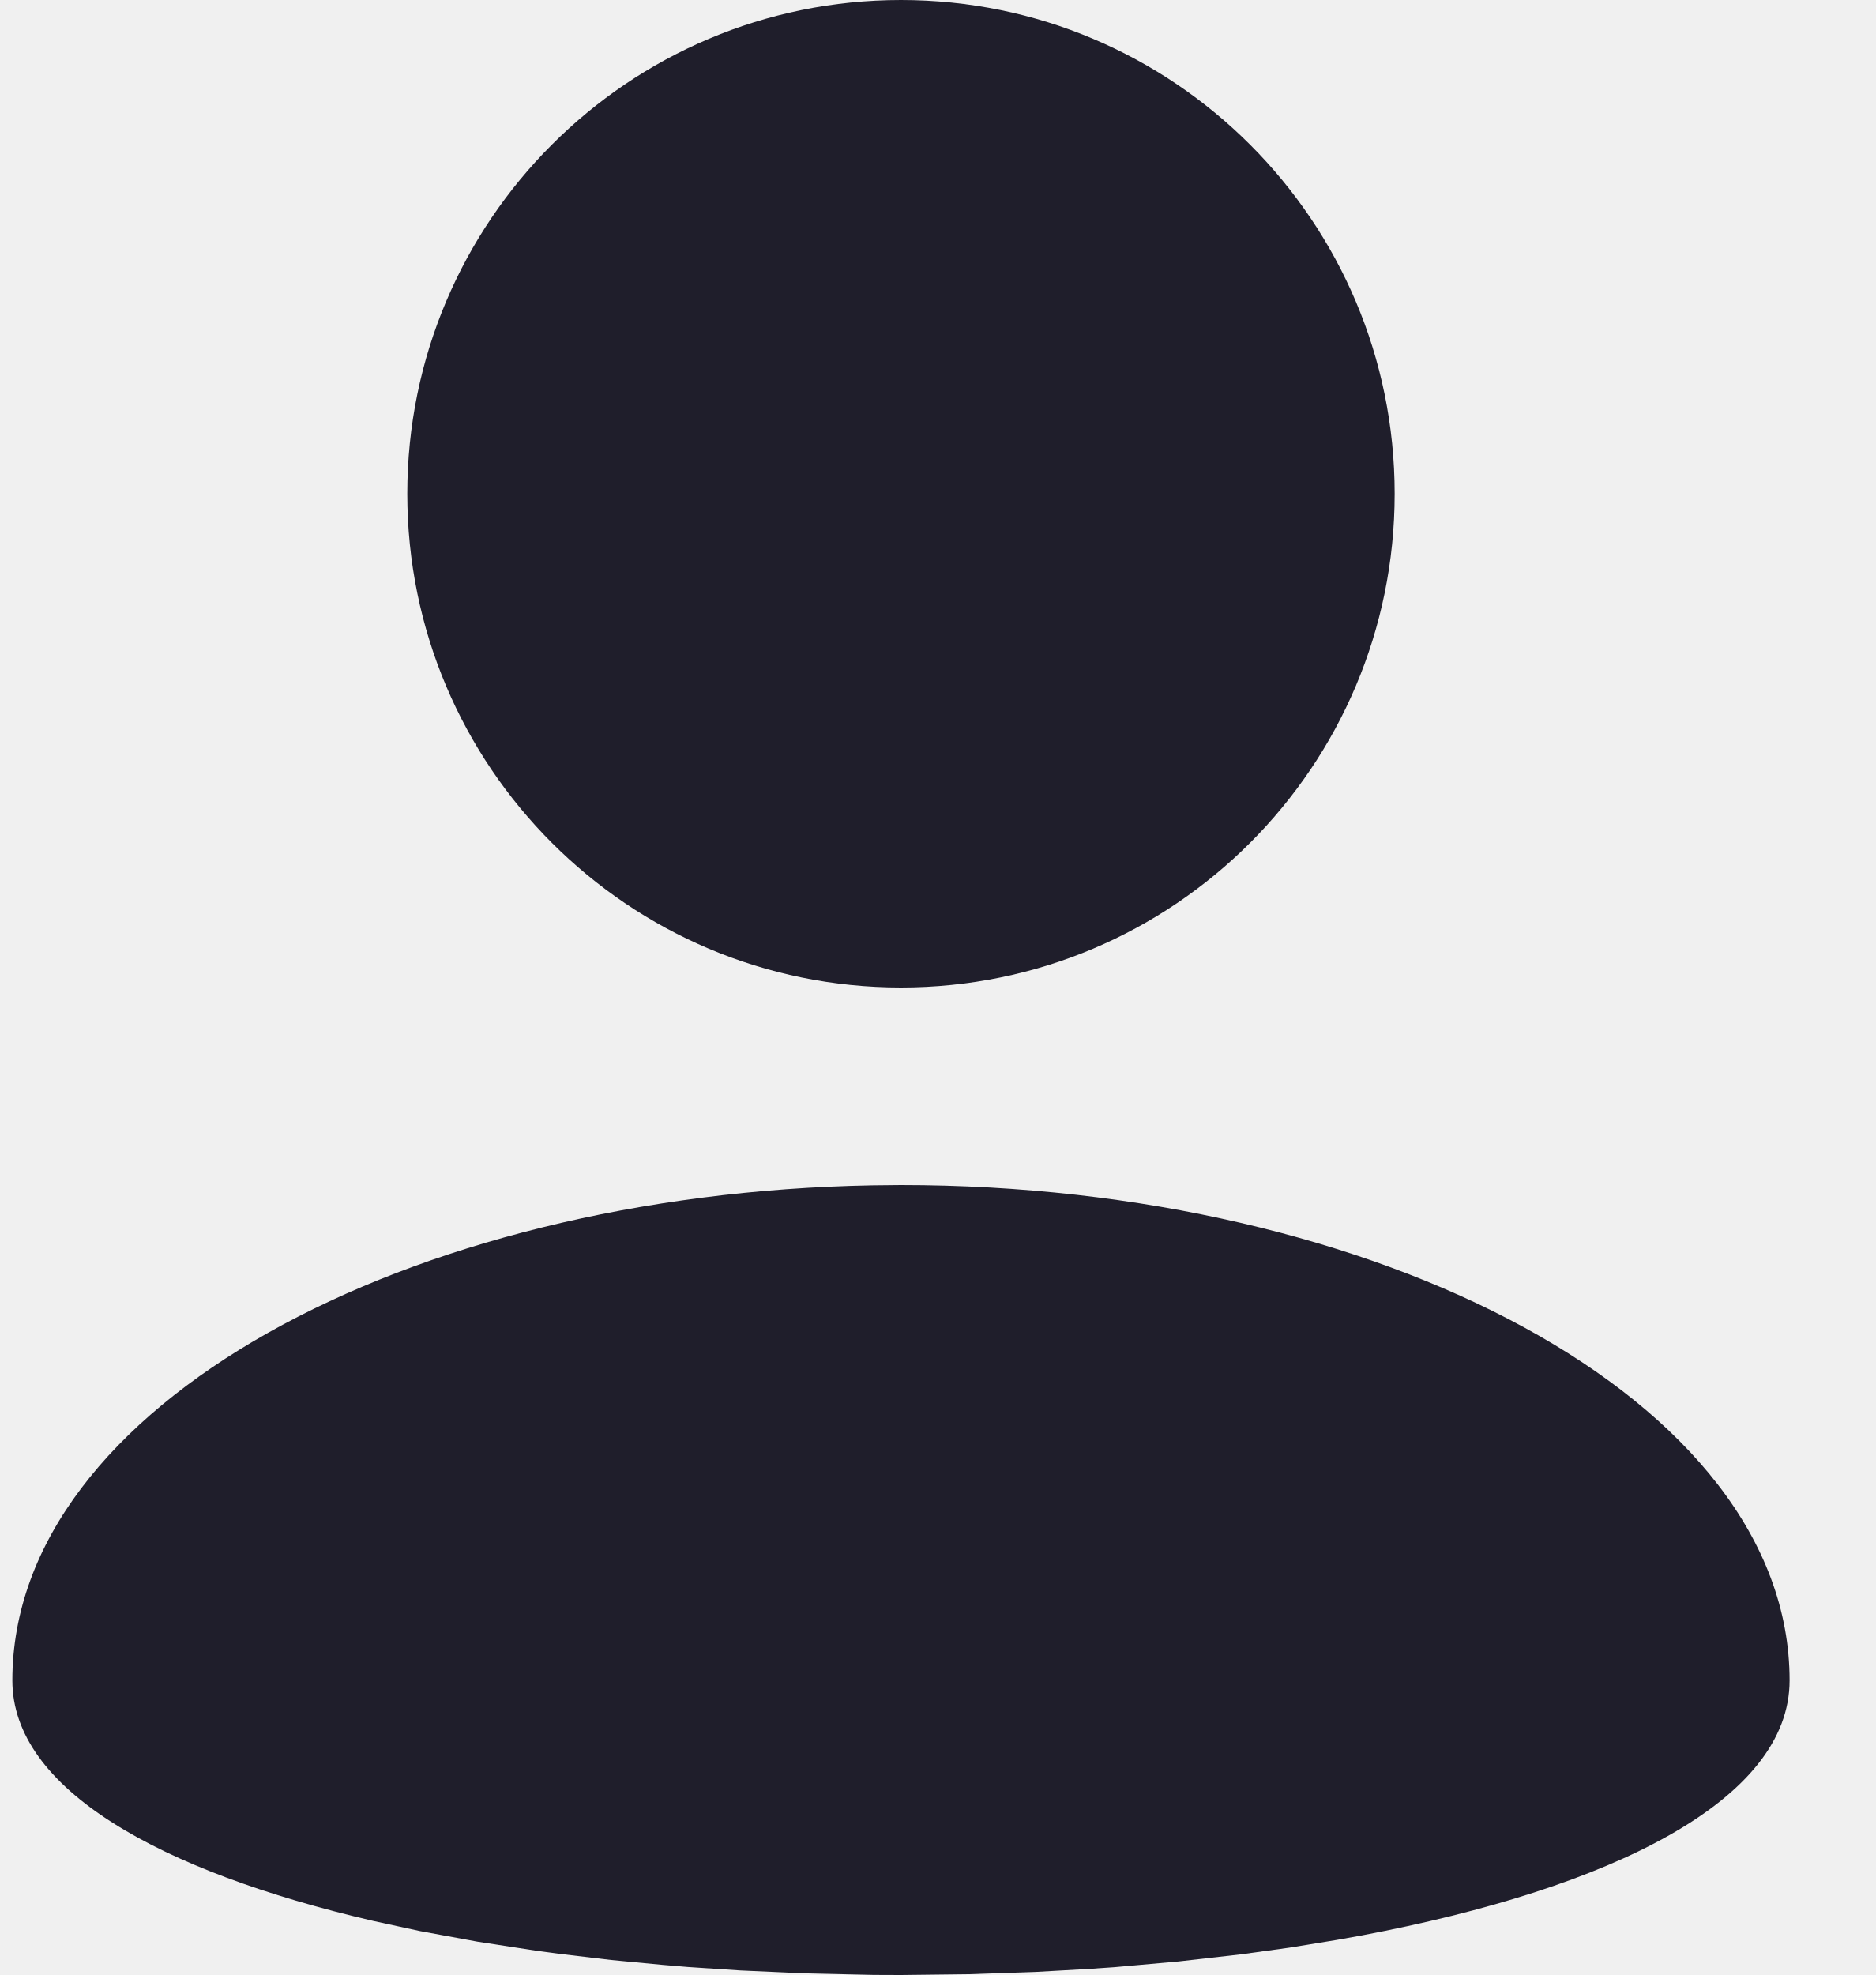
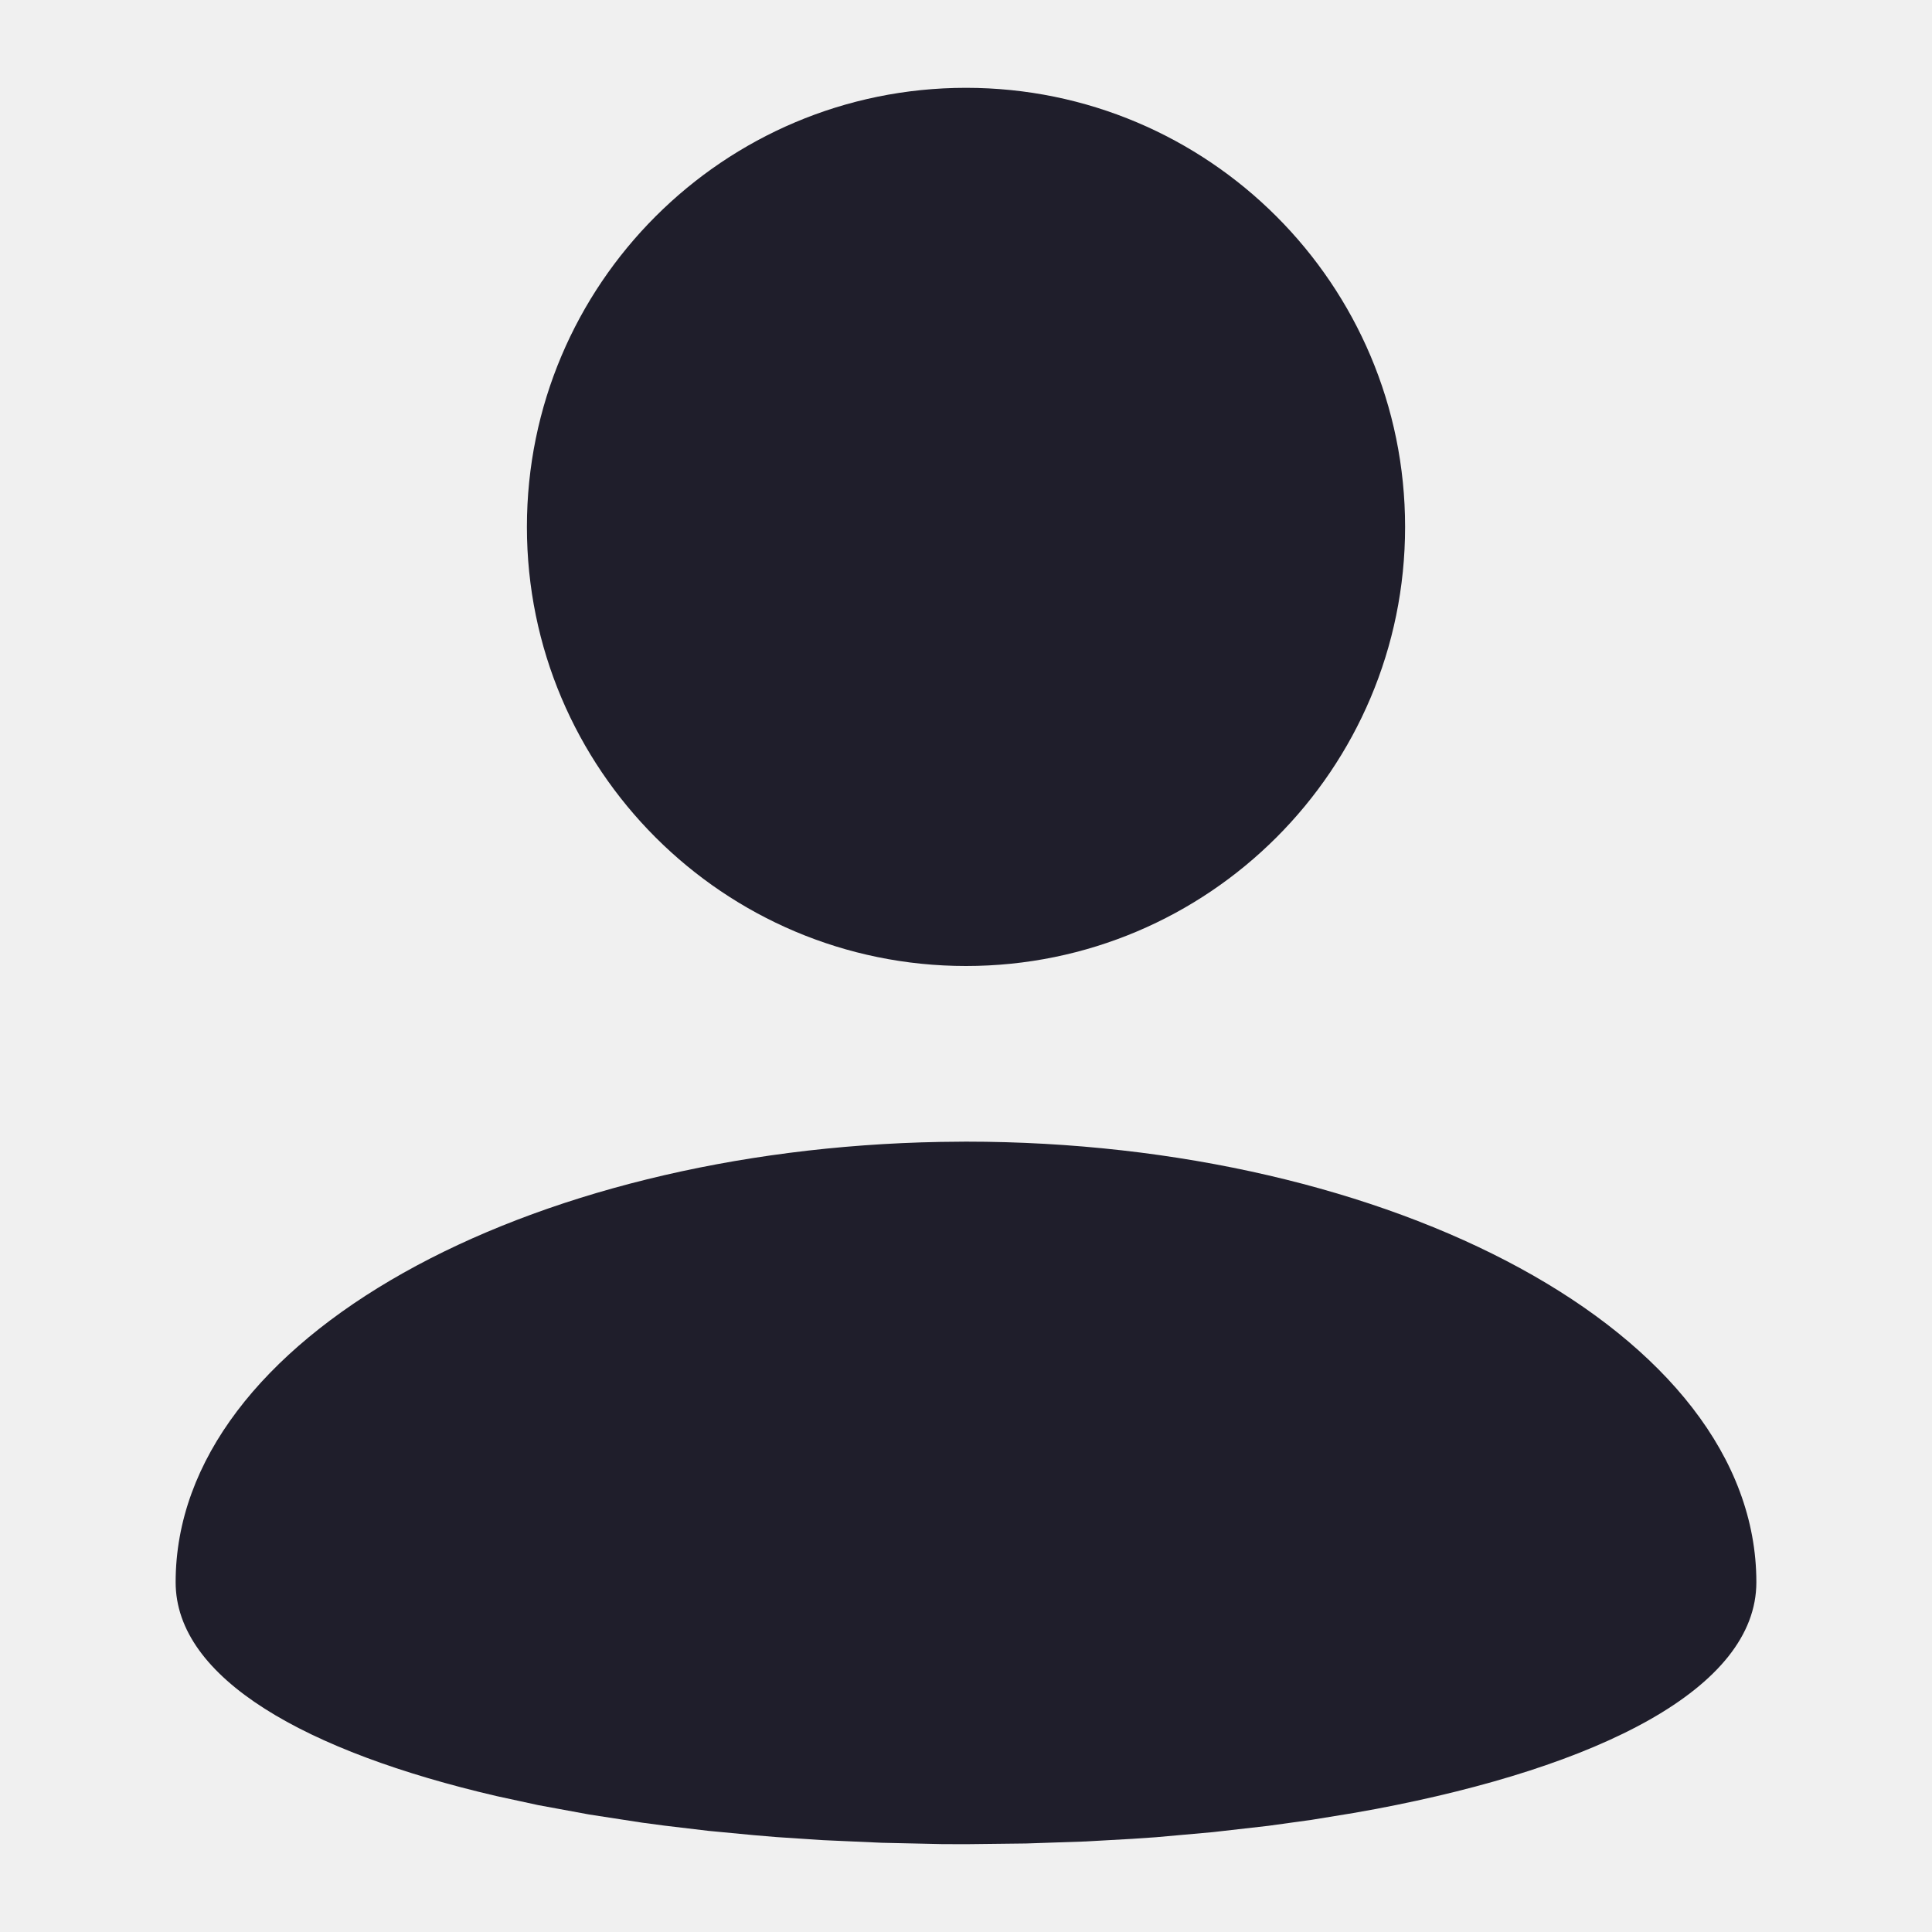
- <svg xmlns="http://www.w3.org/2000/svg" width="19" height="20" viewBox="0 0 19 20" fill="none">
-   <path fill-rule="evenodd" clip-rule="evenodd" d="M9.125 10C11.886 10 14.125 7.761 14.125 5C14.125 2.239 11.886 0 9.125 0C6.364 0 4.125 2.239 4.125 5C4.125 7.761 6.364 10 9.125 10ZM18.125 17.017C18.125 14.17 13.95 12 9.125 12L8.836 12.003C4.134 12.087 0.125 14.227 0.125 17.017C0.125 18.114 1.61 18.948 3.778 19.452L4.253 19.555L4.834 19.662L5.438 19.755L5.686 19.788L6.19 19.848L6.706 19.897L6.967 19.919L7.497 19.954L8.169 19.984L8.85 19.999L9.125 20L9.81 19.992L10.487 19.969L11.021 19.939L11.285 19.921L11.934 19.863L12.567 19.791L13.059 19.723L13.537 19.645L13.793 19.599C16.326 19.12 18.125 18.229 18.125 17.017Z" fill="#1F1E2B" />
+ <svg xmlns="http://www.w3.org/2000/svg" width="22" height="22" viewBox="0 0 22 22" fill="none">
+   <g clip-path="url(#clip0_22875_51295)">
+     <path fill-rule="evenodd" clip-rule="evenodd" d="M11 11C13.761 11 16 8.761 16 6C16 3.239 13.761 1 11 1C8.239 1 6 3.239 6 6C6 8.761 8.239 11 11 11ZM20 18.017C20 15.17 15.825 13 11 13L10.711 13.003C6.009 13.087 2 15.227 2 18.017C2 19.114 3.485 19.948 5.653 20.452L6.128 20.555L6.709 20.662L7.313 20.755L7.561 20.788L8.065 20.848L8.581 20.897L8.842 20.919L9.372 20.954L10.044 20.984L10.725 20.999L10.999 21L11.684 20.992L12.362 20.969L12.896 20.939L13.16 20.921L13.809 20.863L14.442 20.791L14.934 20.723L15.412 20.645L15.668 20.599C18.201 20.12 20 19.229 20 18.017Z" fill="#1F1E2B" />
+   </g>
+   <defs>
+     <clipPath id="clip0_22875_51295">
+       <rect width="22" height="22" fill="white" />
+     </clipPath>
+   </defs>
</svg>
